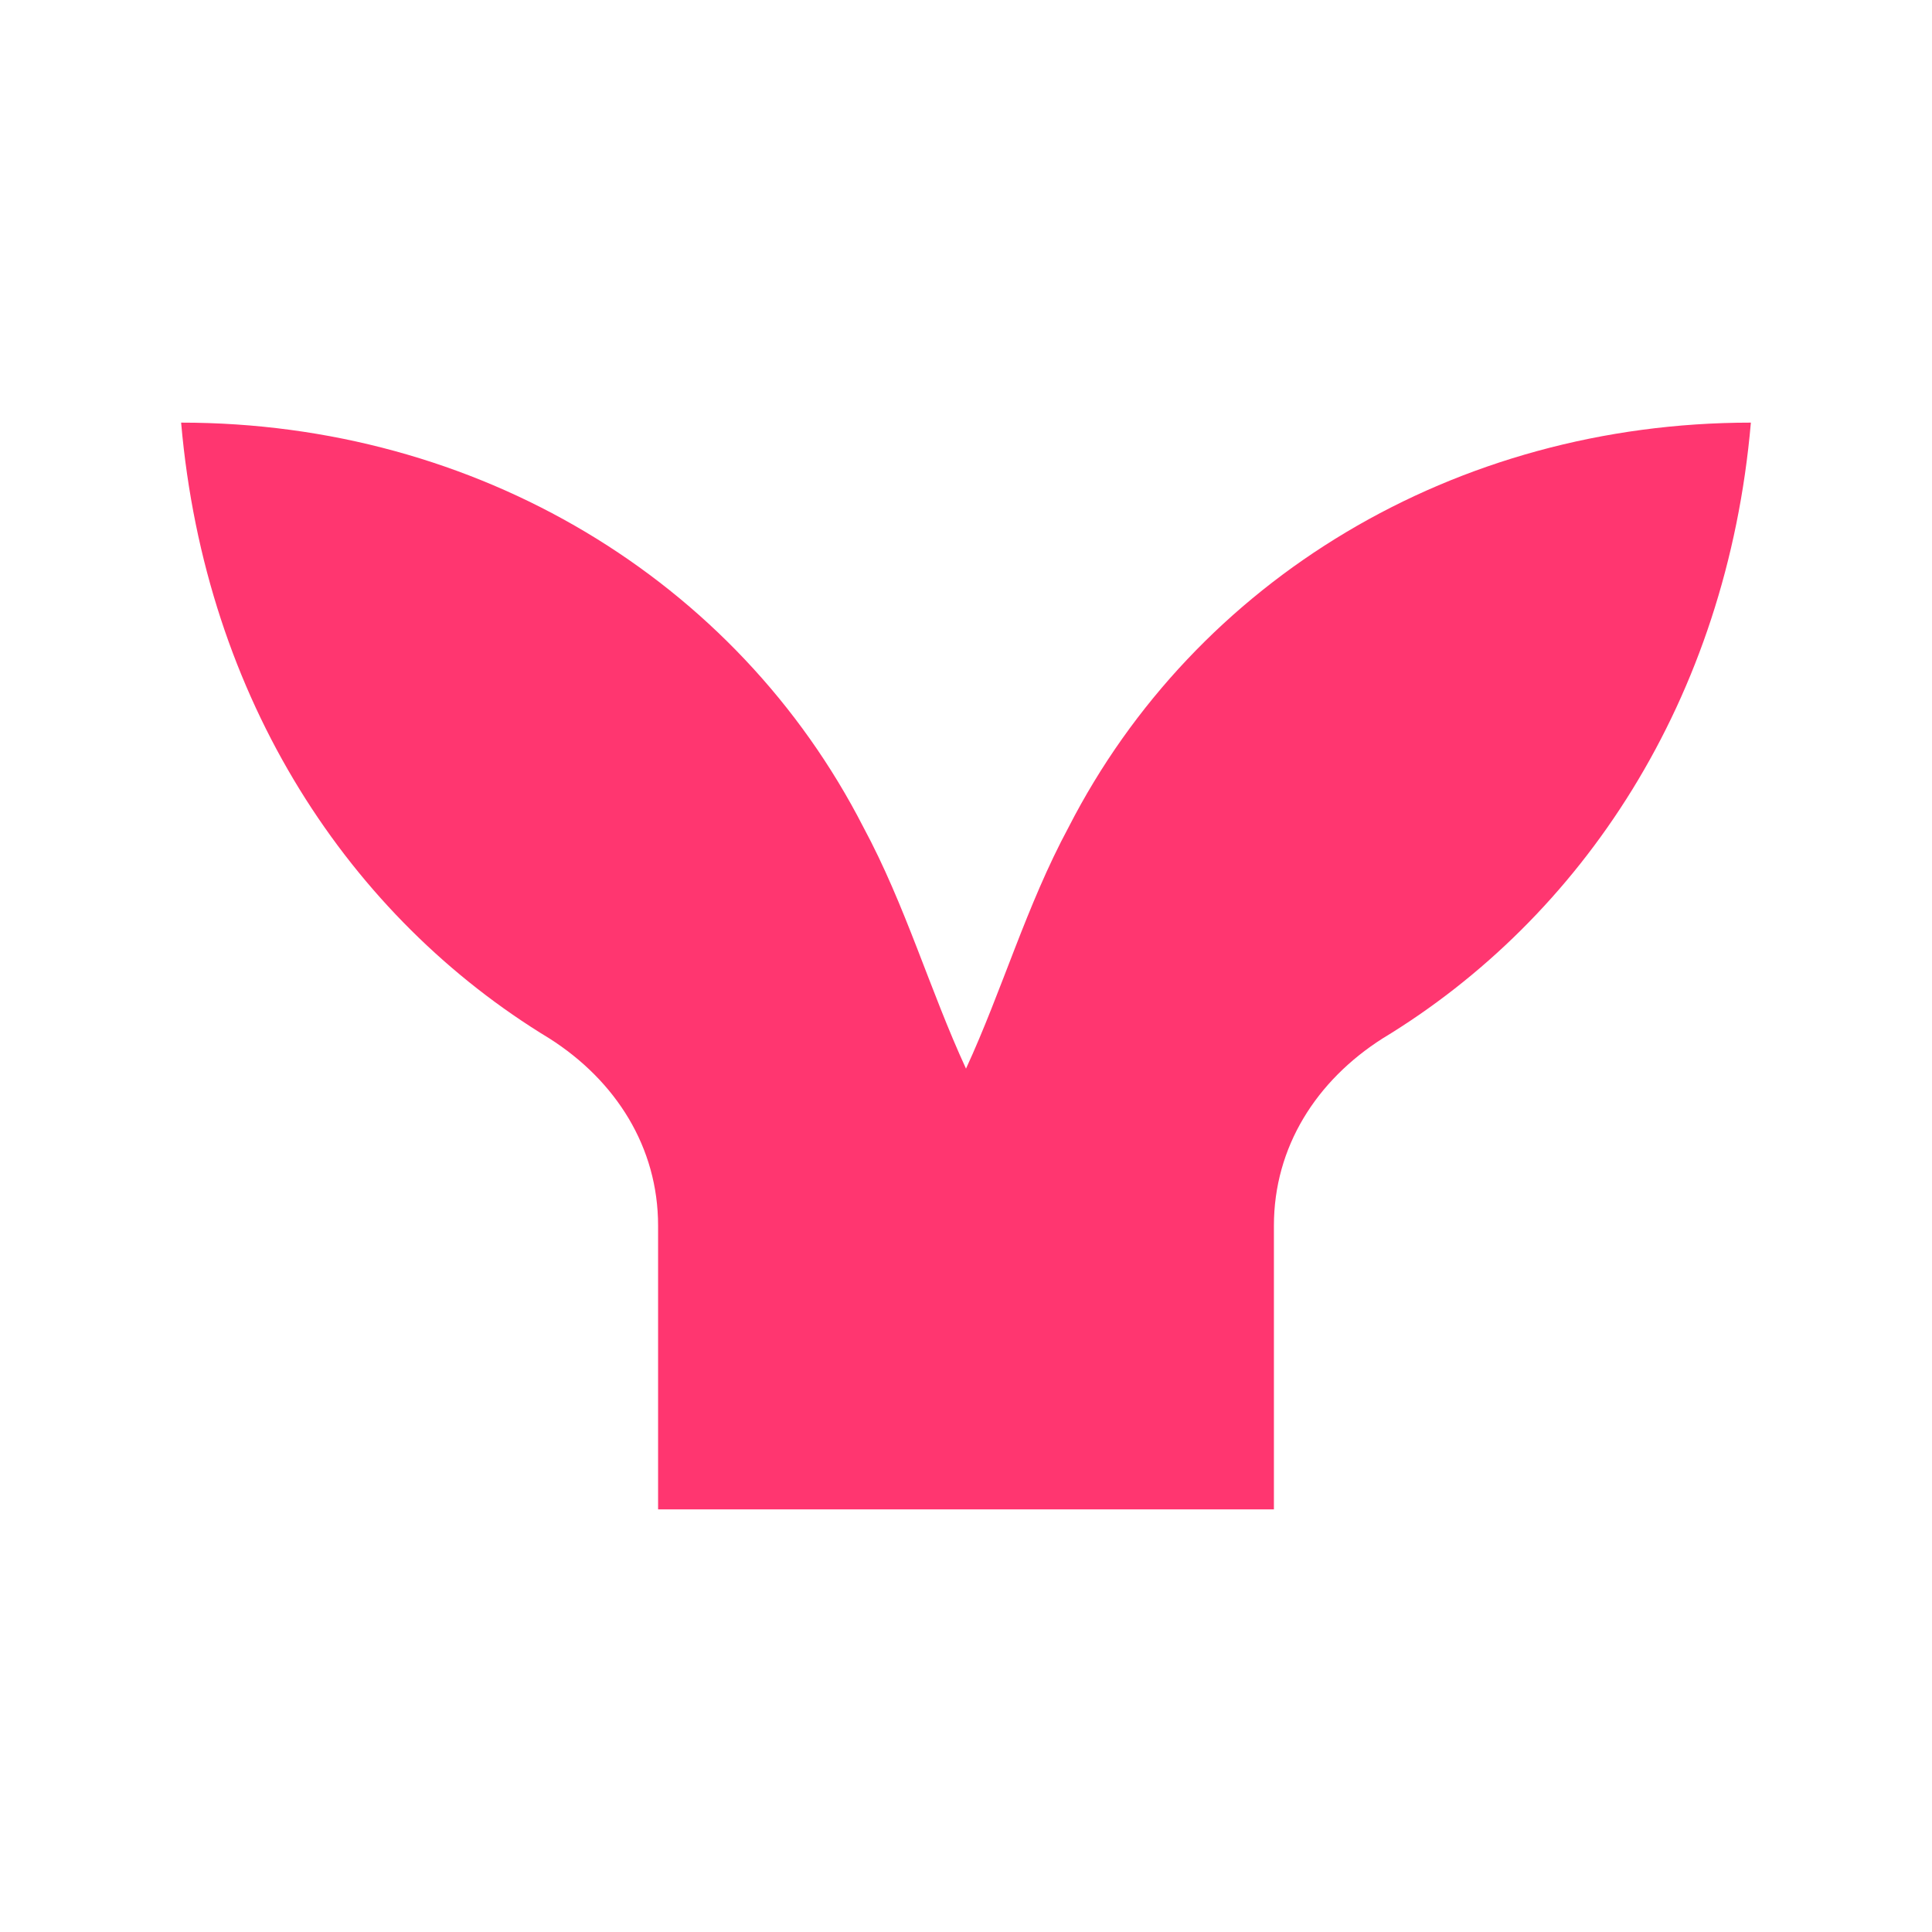
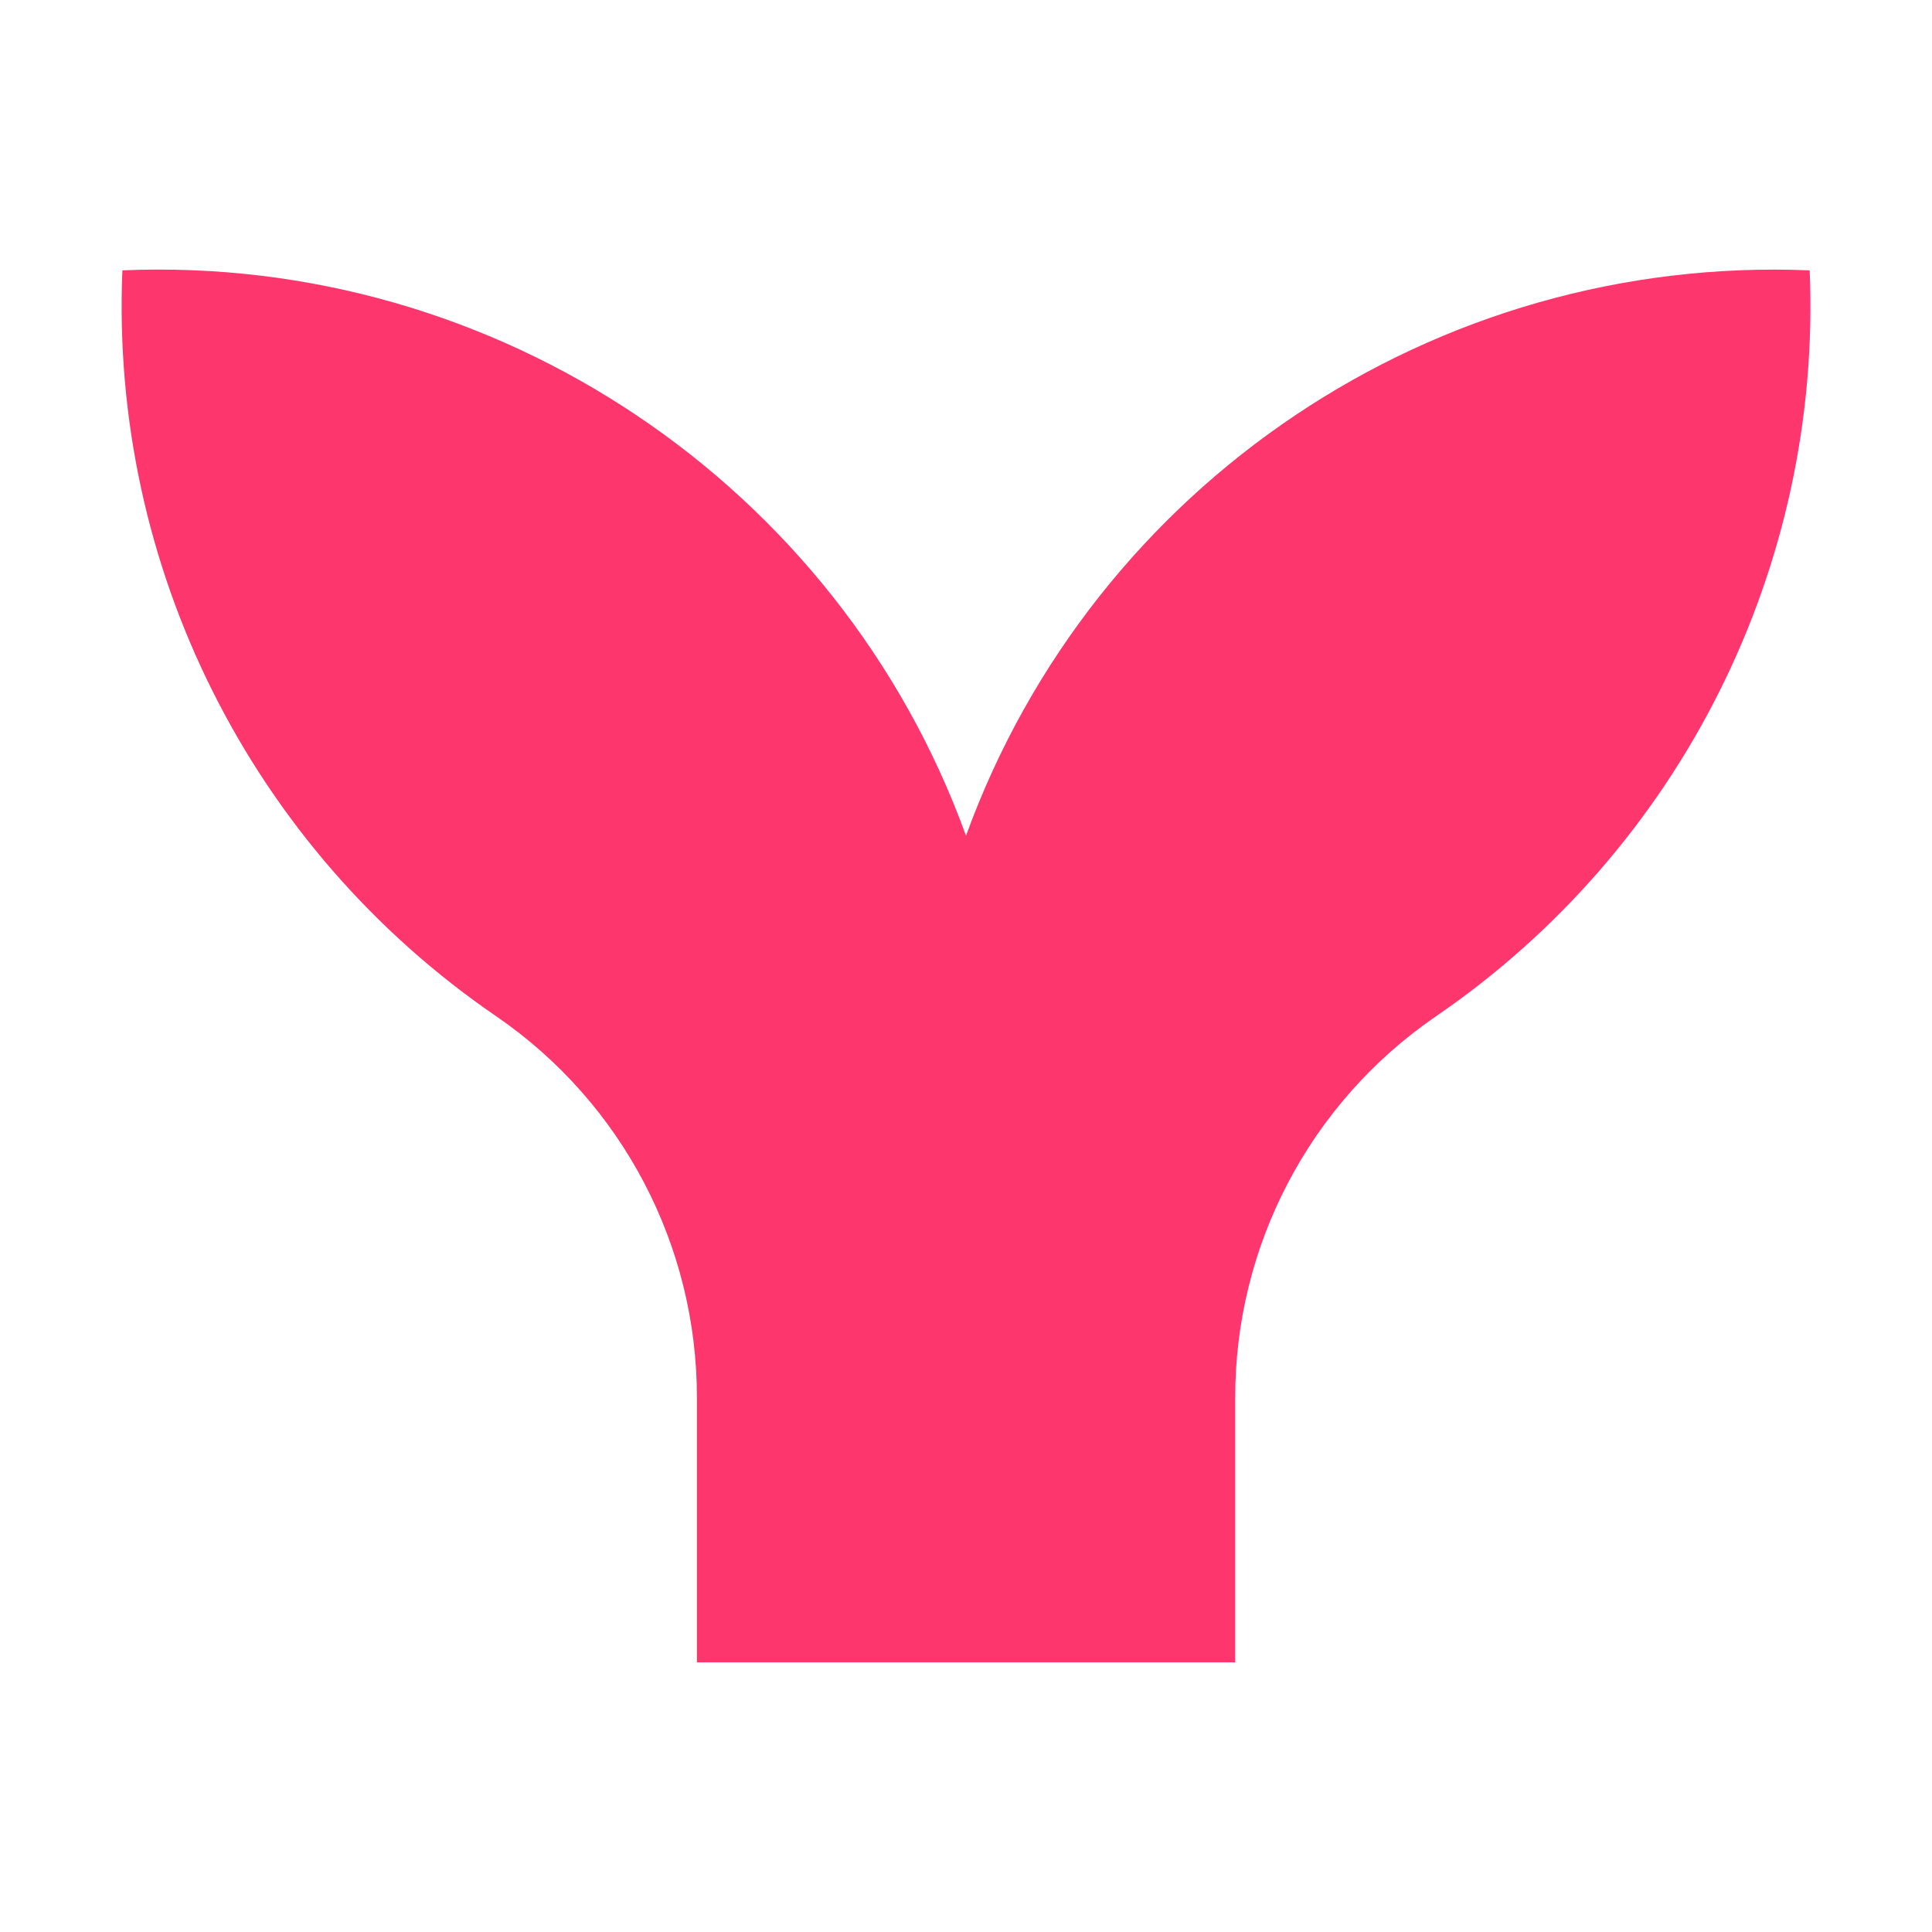
<svg xmlns="http://www.w3.org/2000/svg" viewBox="0 0 32 32">
-   <path fill="#ff3670" d="M3 7c4.9 0 9.2 2.6 11.3 6.7c.7 1.3 1.1 2.7 1.7 4c.6-1.3 1-2.7 1.7-4C19.8 9.6 24.1 7 29 7c-.4 4.6-2.8 8.2-6.1 10.2c-1.1.7-1.8 1.8-1.8 3.1V25H10.9v-4.7c0-1.3-.7-2.4-1.8-3.1C5.8 15.2 3.4 11.6 3 7z" />
+   <path fill="#fd366e" d="M29.973 4.478A14.24 14.24 0 0 0 16 13.842c-2.107-5.82-7.787-9.628-13.973-9.364a14.25 14.25 0 0 0 6.2 12.36a7.65 7.65 0 0 1 3.316 6.32v4.376h8.916V23.16a7.65 7.65 0 0 1 3.315-6.32a14.25 14.25 0 0 0 6.2-12.36z" />
</svg>
